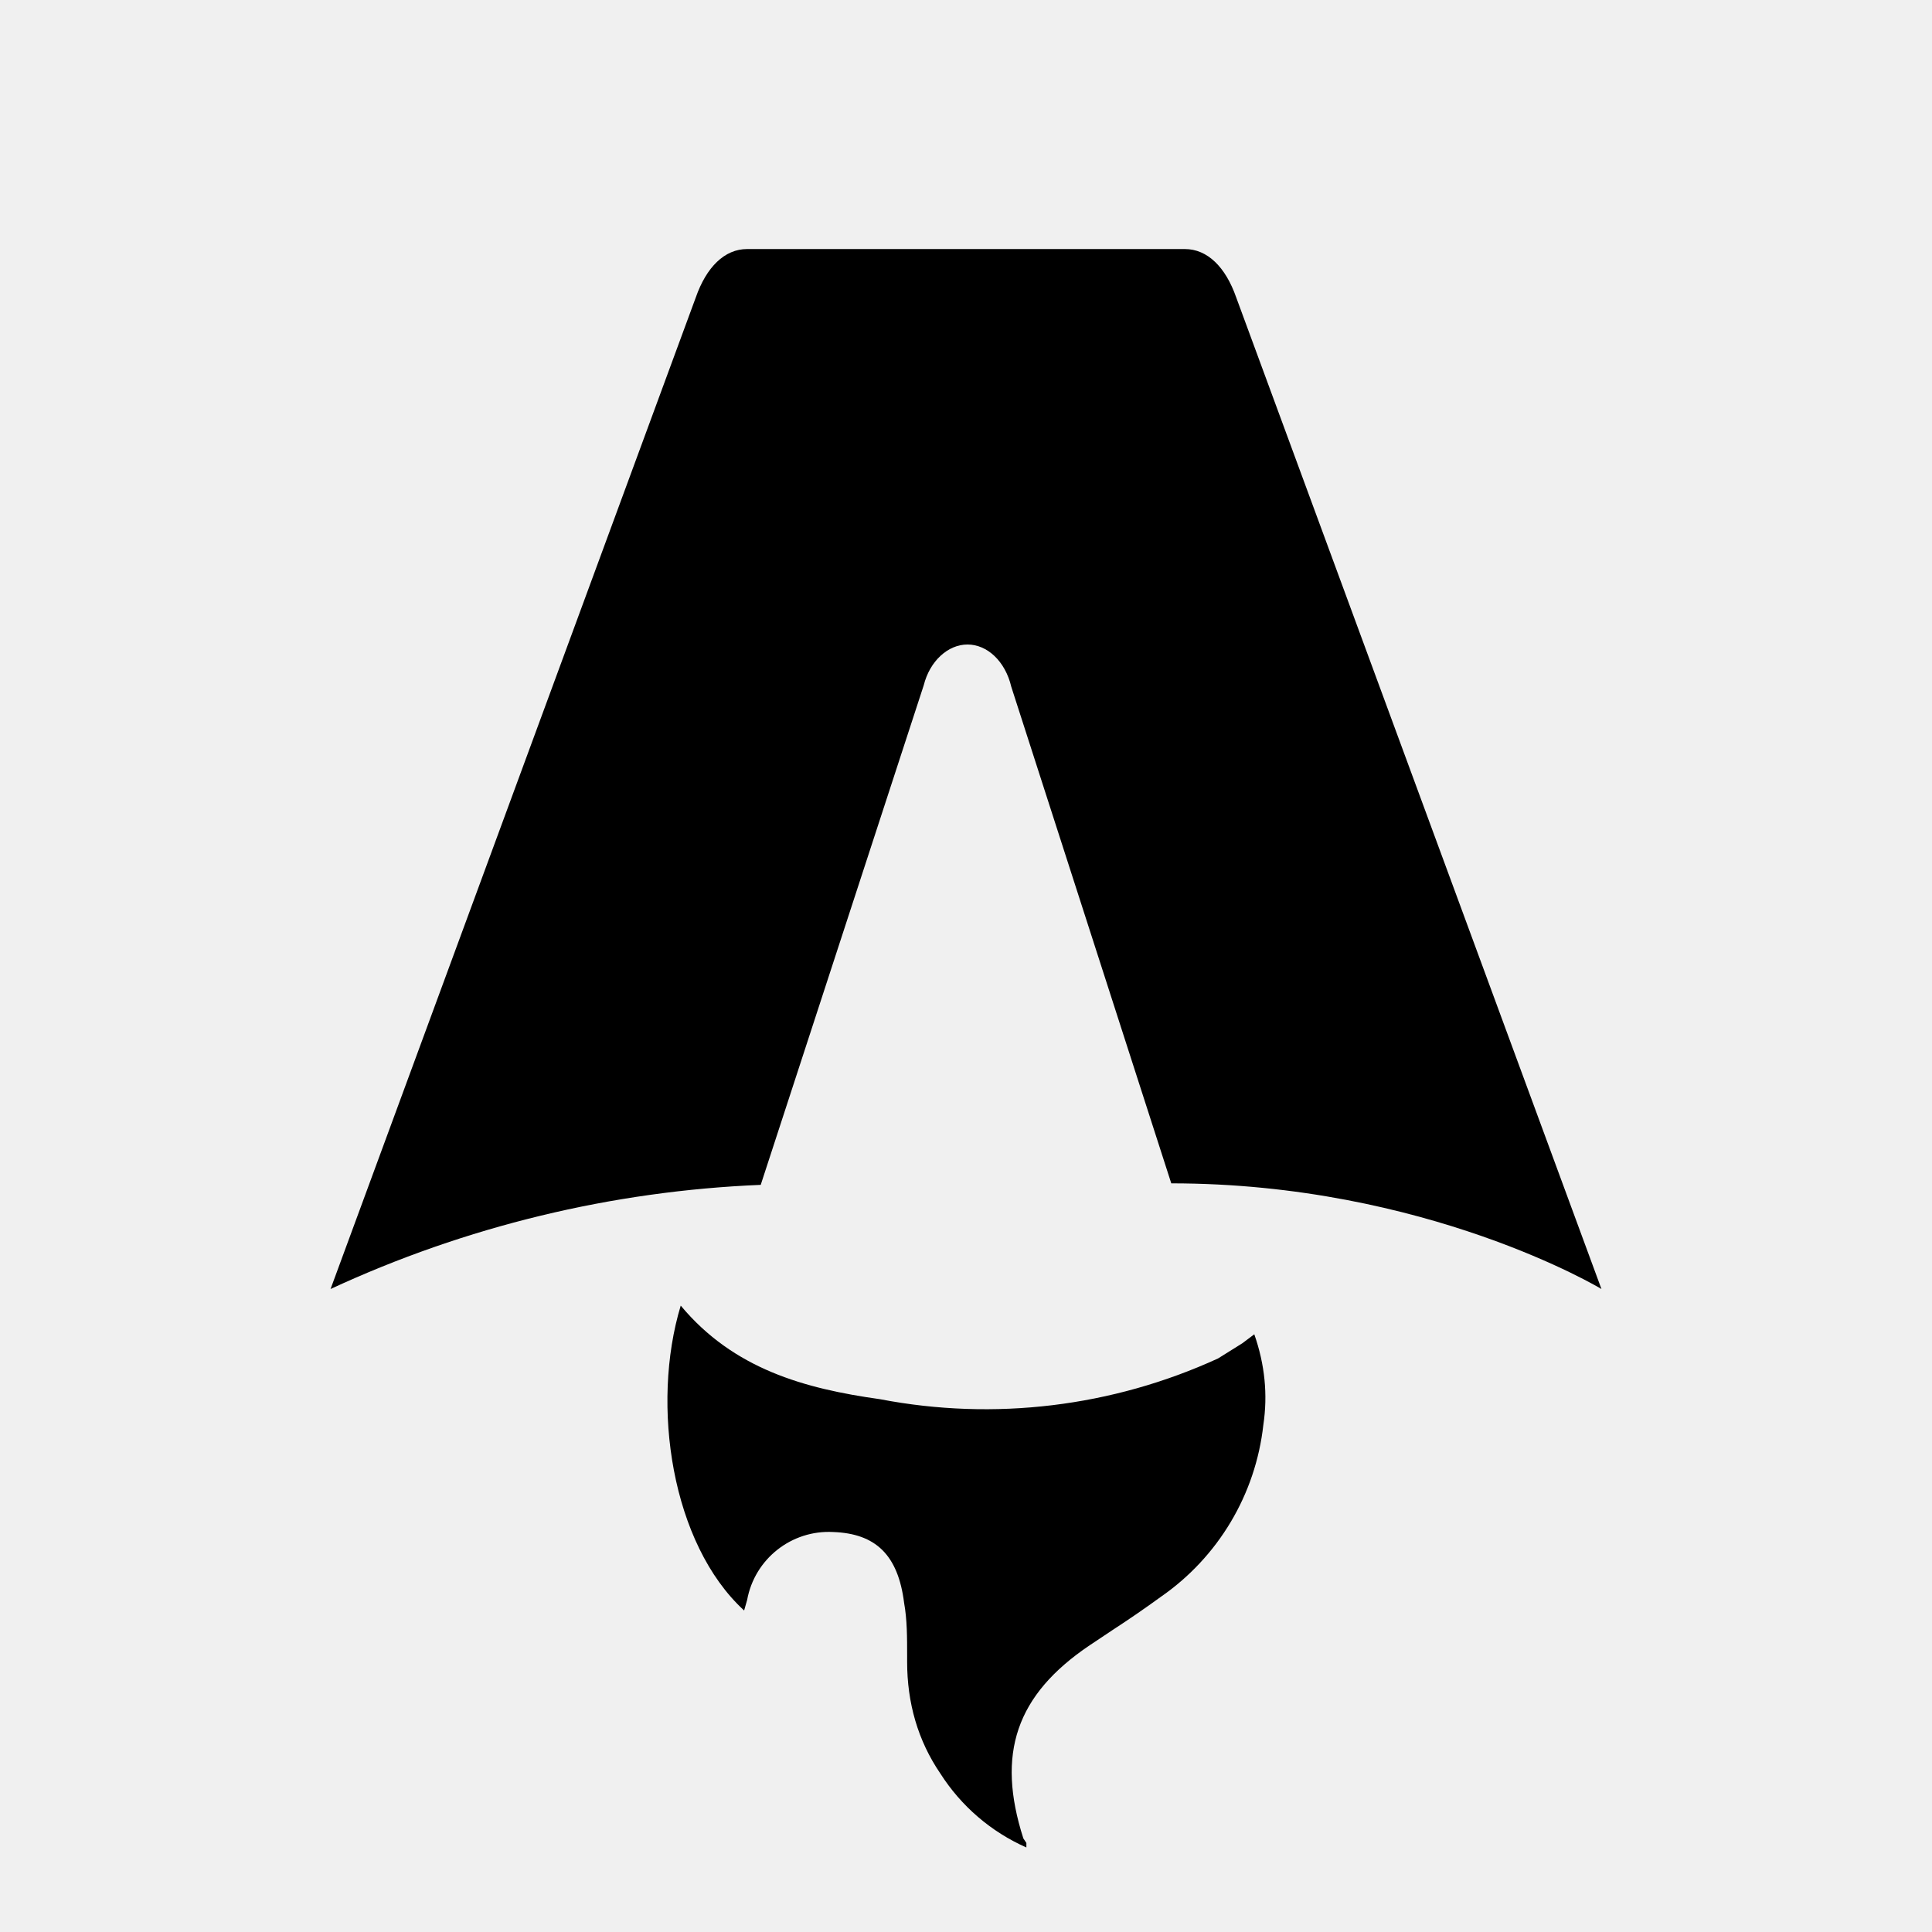
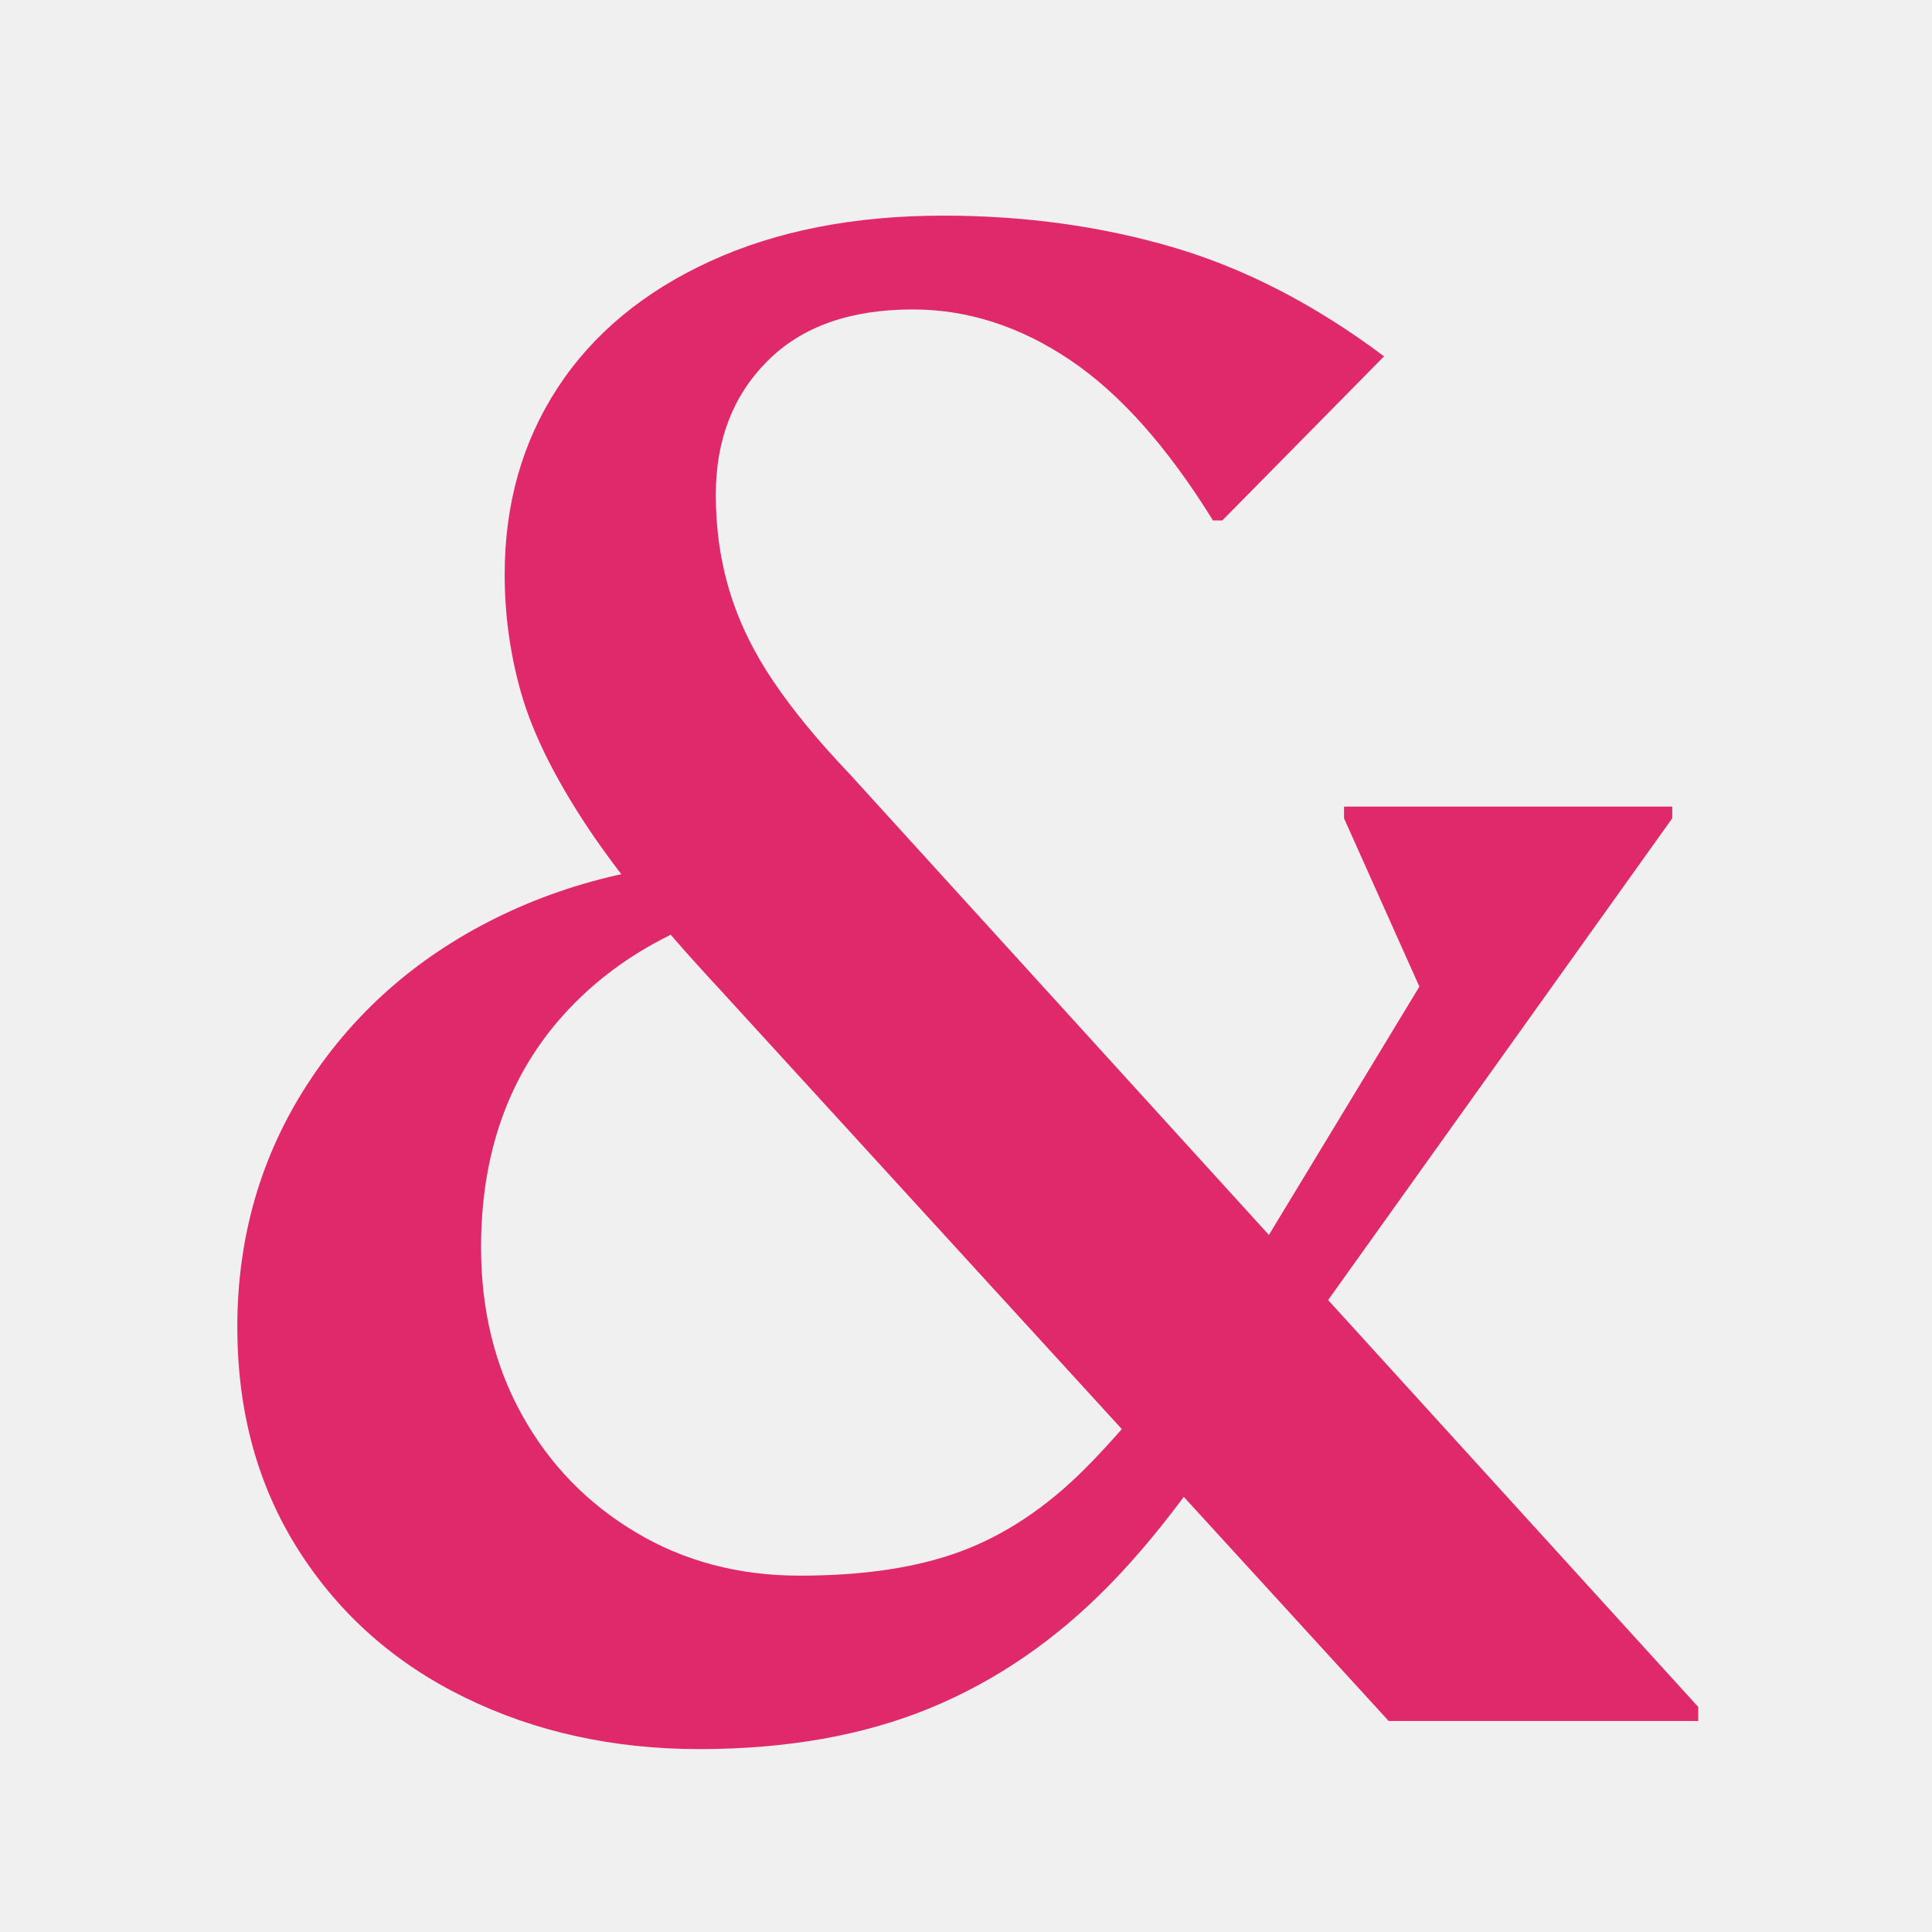
- <svg xmlns="http://www.w3.org/2000/svg" fill="none" viewBox="0 0 128 128">
-   <path d="M50.4 78.5a75.1 75.1 0 0 0-28.5 6.9l24.2-65.7c.7-2 1.9-3.2 3.4-3.2h29c1.5 0 2.7 1.2 3.4 3.2l24.2 65.7s-11.6-7-28.5-7L67 45.5c-.4-1.7-1.6-2.8-2.9-2.8-1.3 0-2.5 1.1-2.9 2.7L50.4 78.5Zm-1.1 28.2Zm-4.2-20.2c-2 6.6-.6 15.8 4.2 20.2a17.5 17.5 0 0 1 .2-.7 5.5 5.5 0 0 1 5.7-4.5c2.8.1 4.3 1.5 4.7 4.7.2 1.1.2 2.3.2 3.5v.4c0 2.7.7 5.2 2.2 7.4a13 13 0 0 0 5.7 4.9v-.3l-.2-.3c-1.8-5.6-.5-9.5 4.4-12.8l1.5-1a73 73 0 0 0 3.2-2.2 16 16 0 0 0 6.8-11.4c.3-2 .1-4-.6-6l-.8.6-1.6 1a37 37 0 0 1-22.4 2.7c-5-.7-9.7-2-13.2-6.2Z" />
+ <svg xmlns="http://www.w3.org/2000/svg" id="Layer_1" data-name="Layer 1" viewBox="0 0 180 180">
+   <path d="m65.15,162.96c-8.01,0-15.29-1.6-21.85-4.81-6.55-3.2-11.72-7.79-15.51-13.76-3.79-5.97-5.68-12.89-5.68-20.75,0-8.44,2.22-16.06,6.66-22.83,4.44-6.77,10.49-11.98,18.13-15.62,7.65-3.64,16.2-5.31,25.67-5.02l1.09,3.28c-9.03,1.75-16.09,5.46-21.19,11.14-5.1,5.68-7.65,12.89-7.65,21.63,0,5.83,1.27,11.03,3.82,15.62,2.55,4.59,6.08,8.23,10.59,10.92,4.51,2.7,9.61,4.04,15.29,4.04,5.97,0,10.99-.76,15.07-2.29,4.08-1.53,7.9-4.08,11.47-7.65,3.57-3.57,7.97-8.92,13.22-16.06l4.15,6.12c-4.95,8.59-9.94,15.48-14.96,20.64-5.02,5.17-10.63,9.03-16.82,11.58-6.19,2.55-13.36,3.82-21.52,3.82Zm1.31-71.43c-5.24-5.68-9.28-10.7-12.12-15.07s-4.77-8.33-5.79-11.91c-1.02-3.57-1.53-7.24-1.53-11.03,0-6.55,1.64-12.34,4.92-17.37,3.28-5.02,8.01-8.96,14.2-11.8,6.19-2.84,13.44-4.26,21.74-4.26,7.57,0,14.71.98,21.41,2.95,6.7,1.97,13.25,5.35,19.66,10.16l-15.07,15.29h-.87c-4.23-6.84-8.67-11.83-13.33-14.96-4.66-3.13-9.54-4.7-14.64-4.7-5.83,0-10.34,1.6-13.54,4.81-3.21,3.21-4.81,7.36-4.81,12.45,0,3.21.44,6.23,1.31,9.07.87,2.84,2.22,5.61,4.04,8.3,1.82,2.7,4.18,5.57,7.1,8.63l79.08,86.94v1.31h-28.84l-62.91-68.81Zm55.49,32.11l-6.55-3.93,21.84-36.04-1.75,15.51-10.27-22.94v-1.09h30.58v1.09l-33.86,47.4Z" />
  <style>
-         path { fill: #000; }
+         path { fill: #E0296A; }
        @media (prefers-color-scheme: dark) {
-             path { fill: #FFF; }
+             path { fill: #fff6e1; }
        }
    </style>
</svg>
